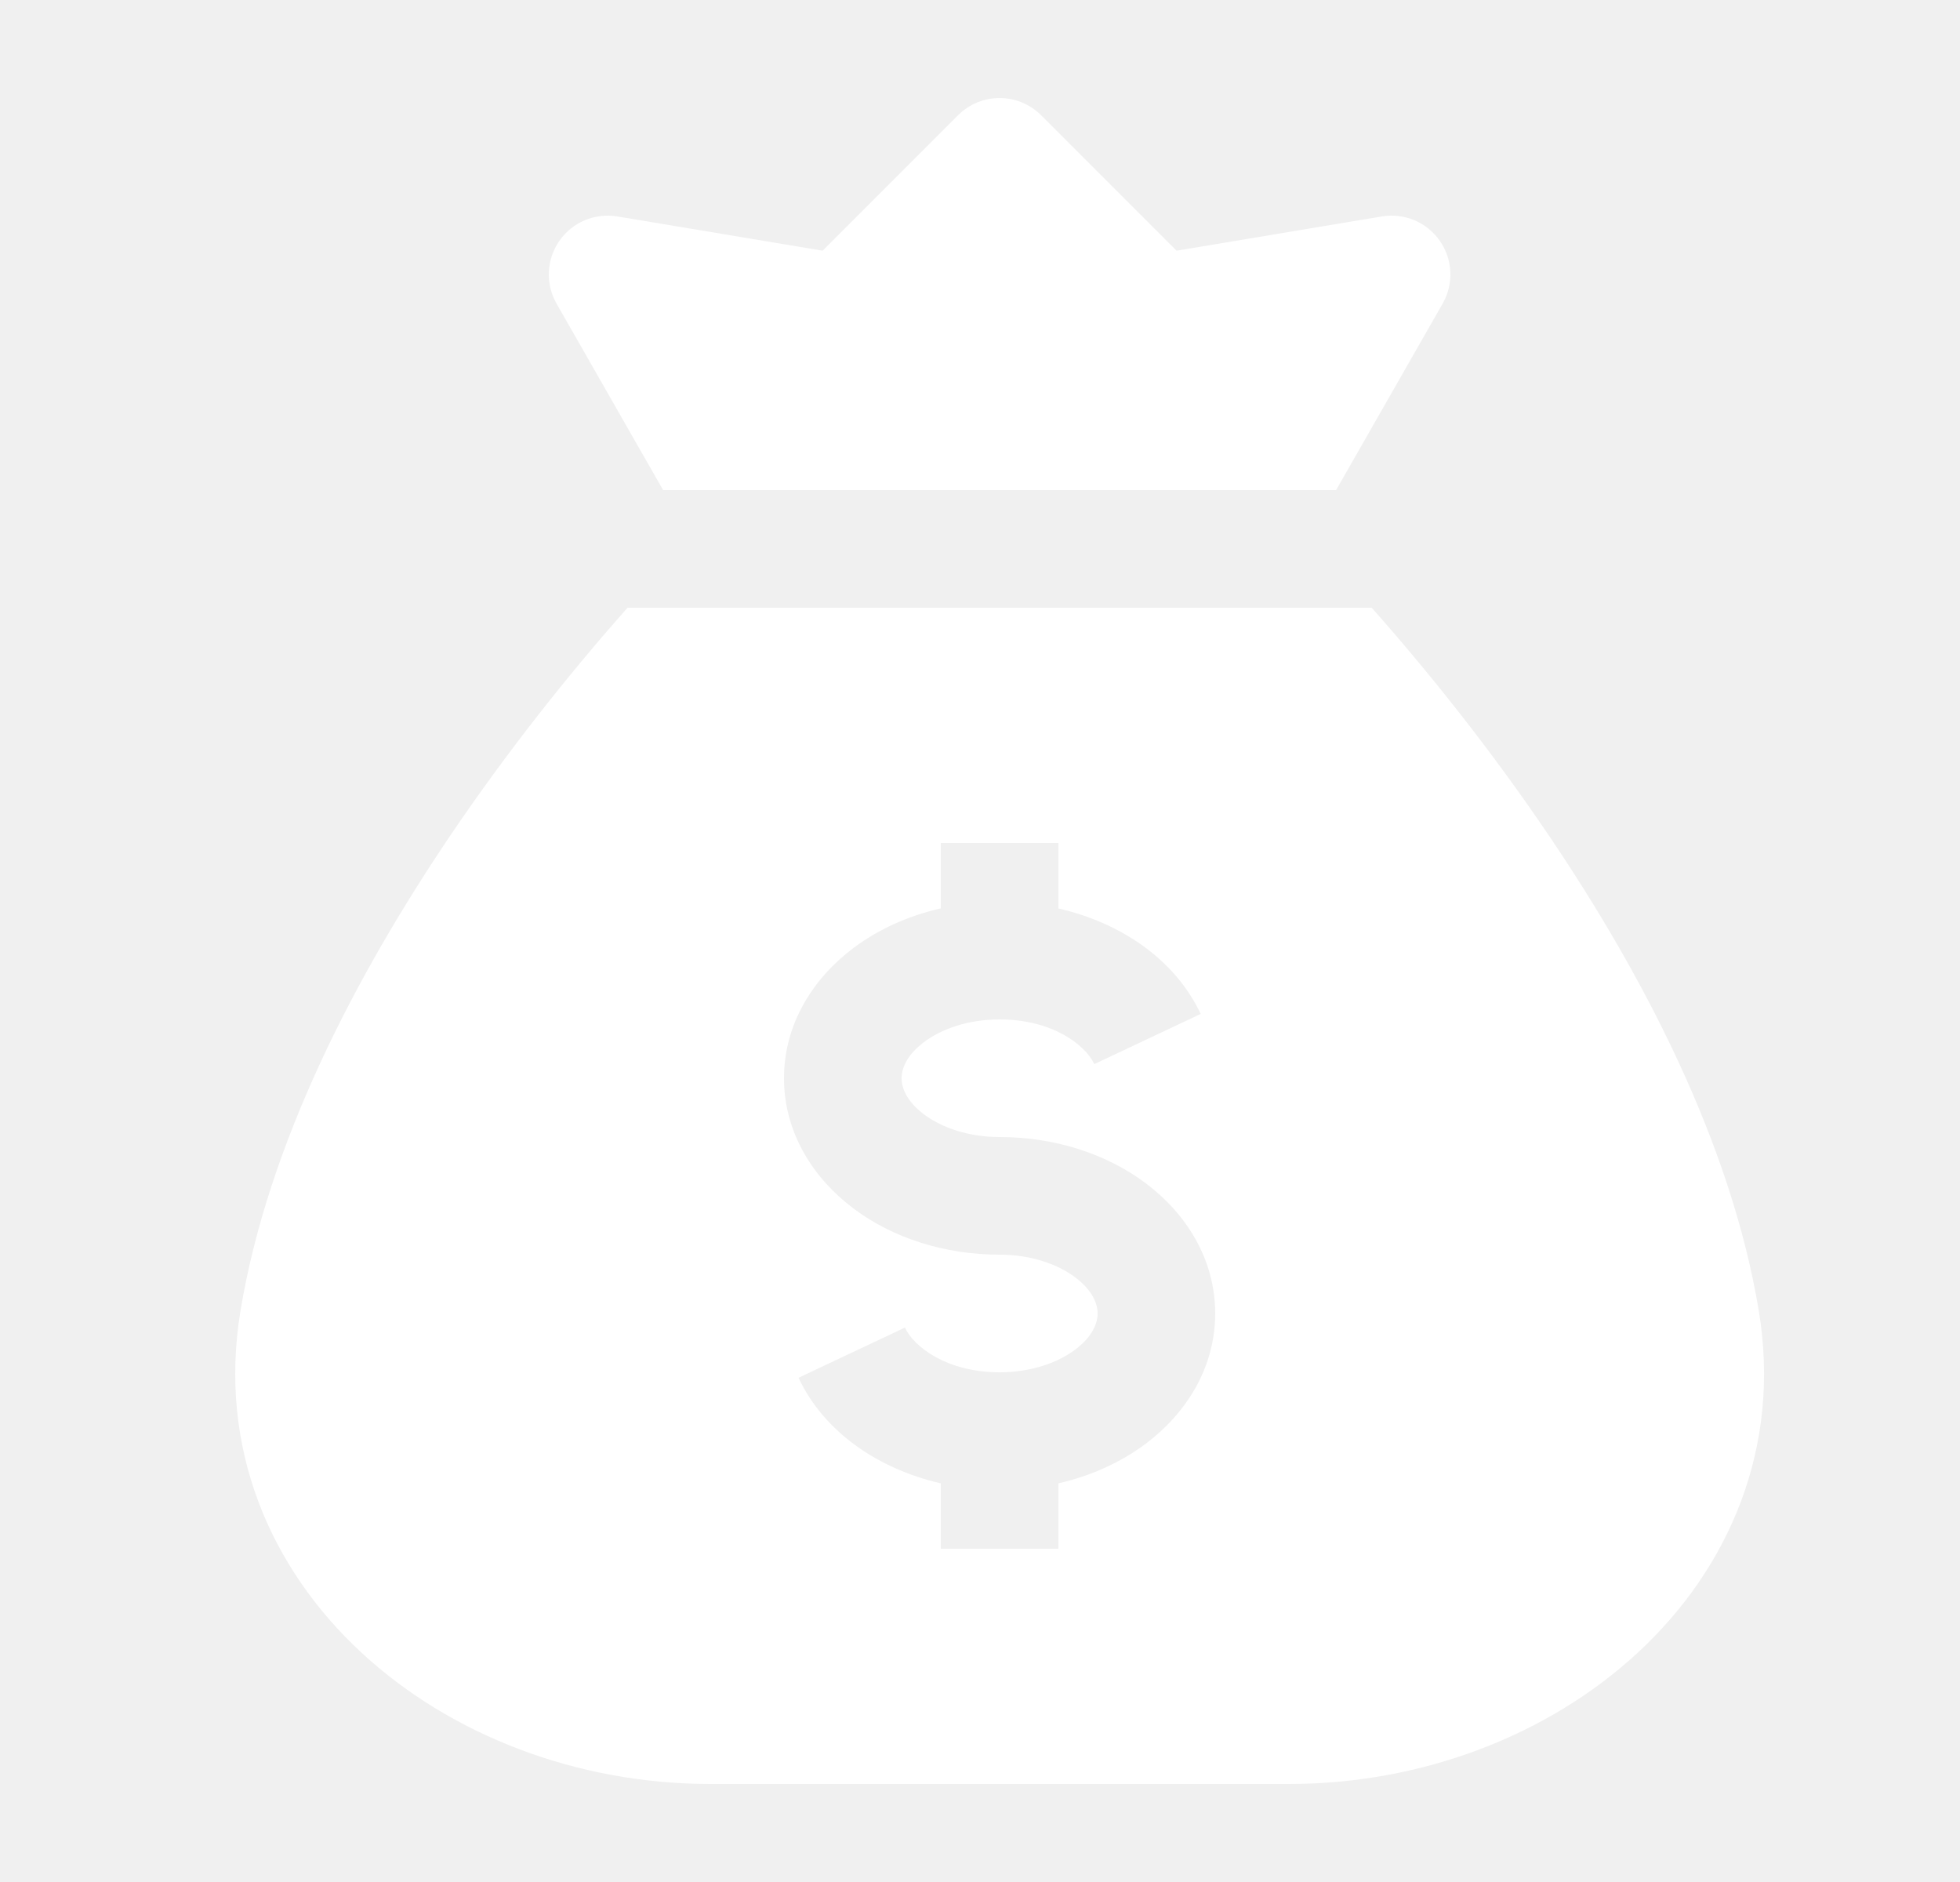
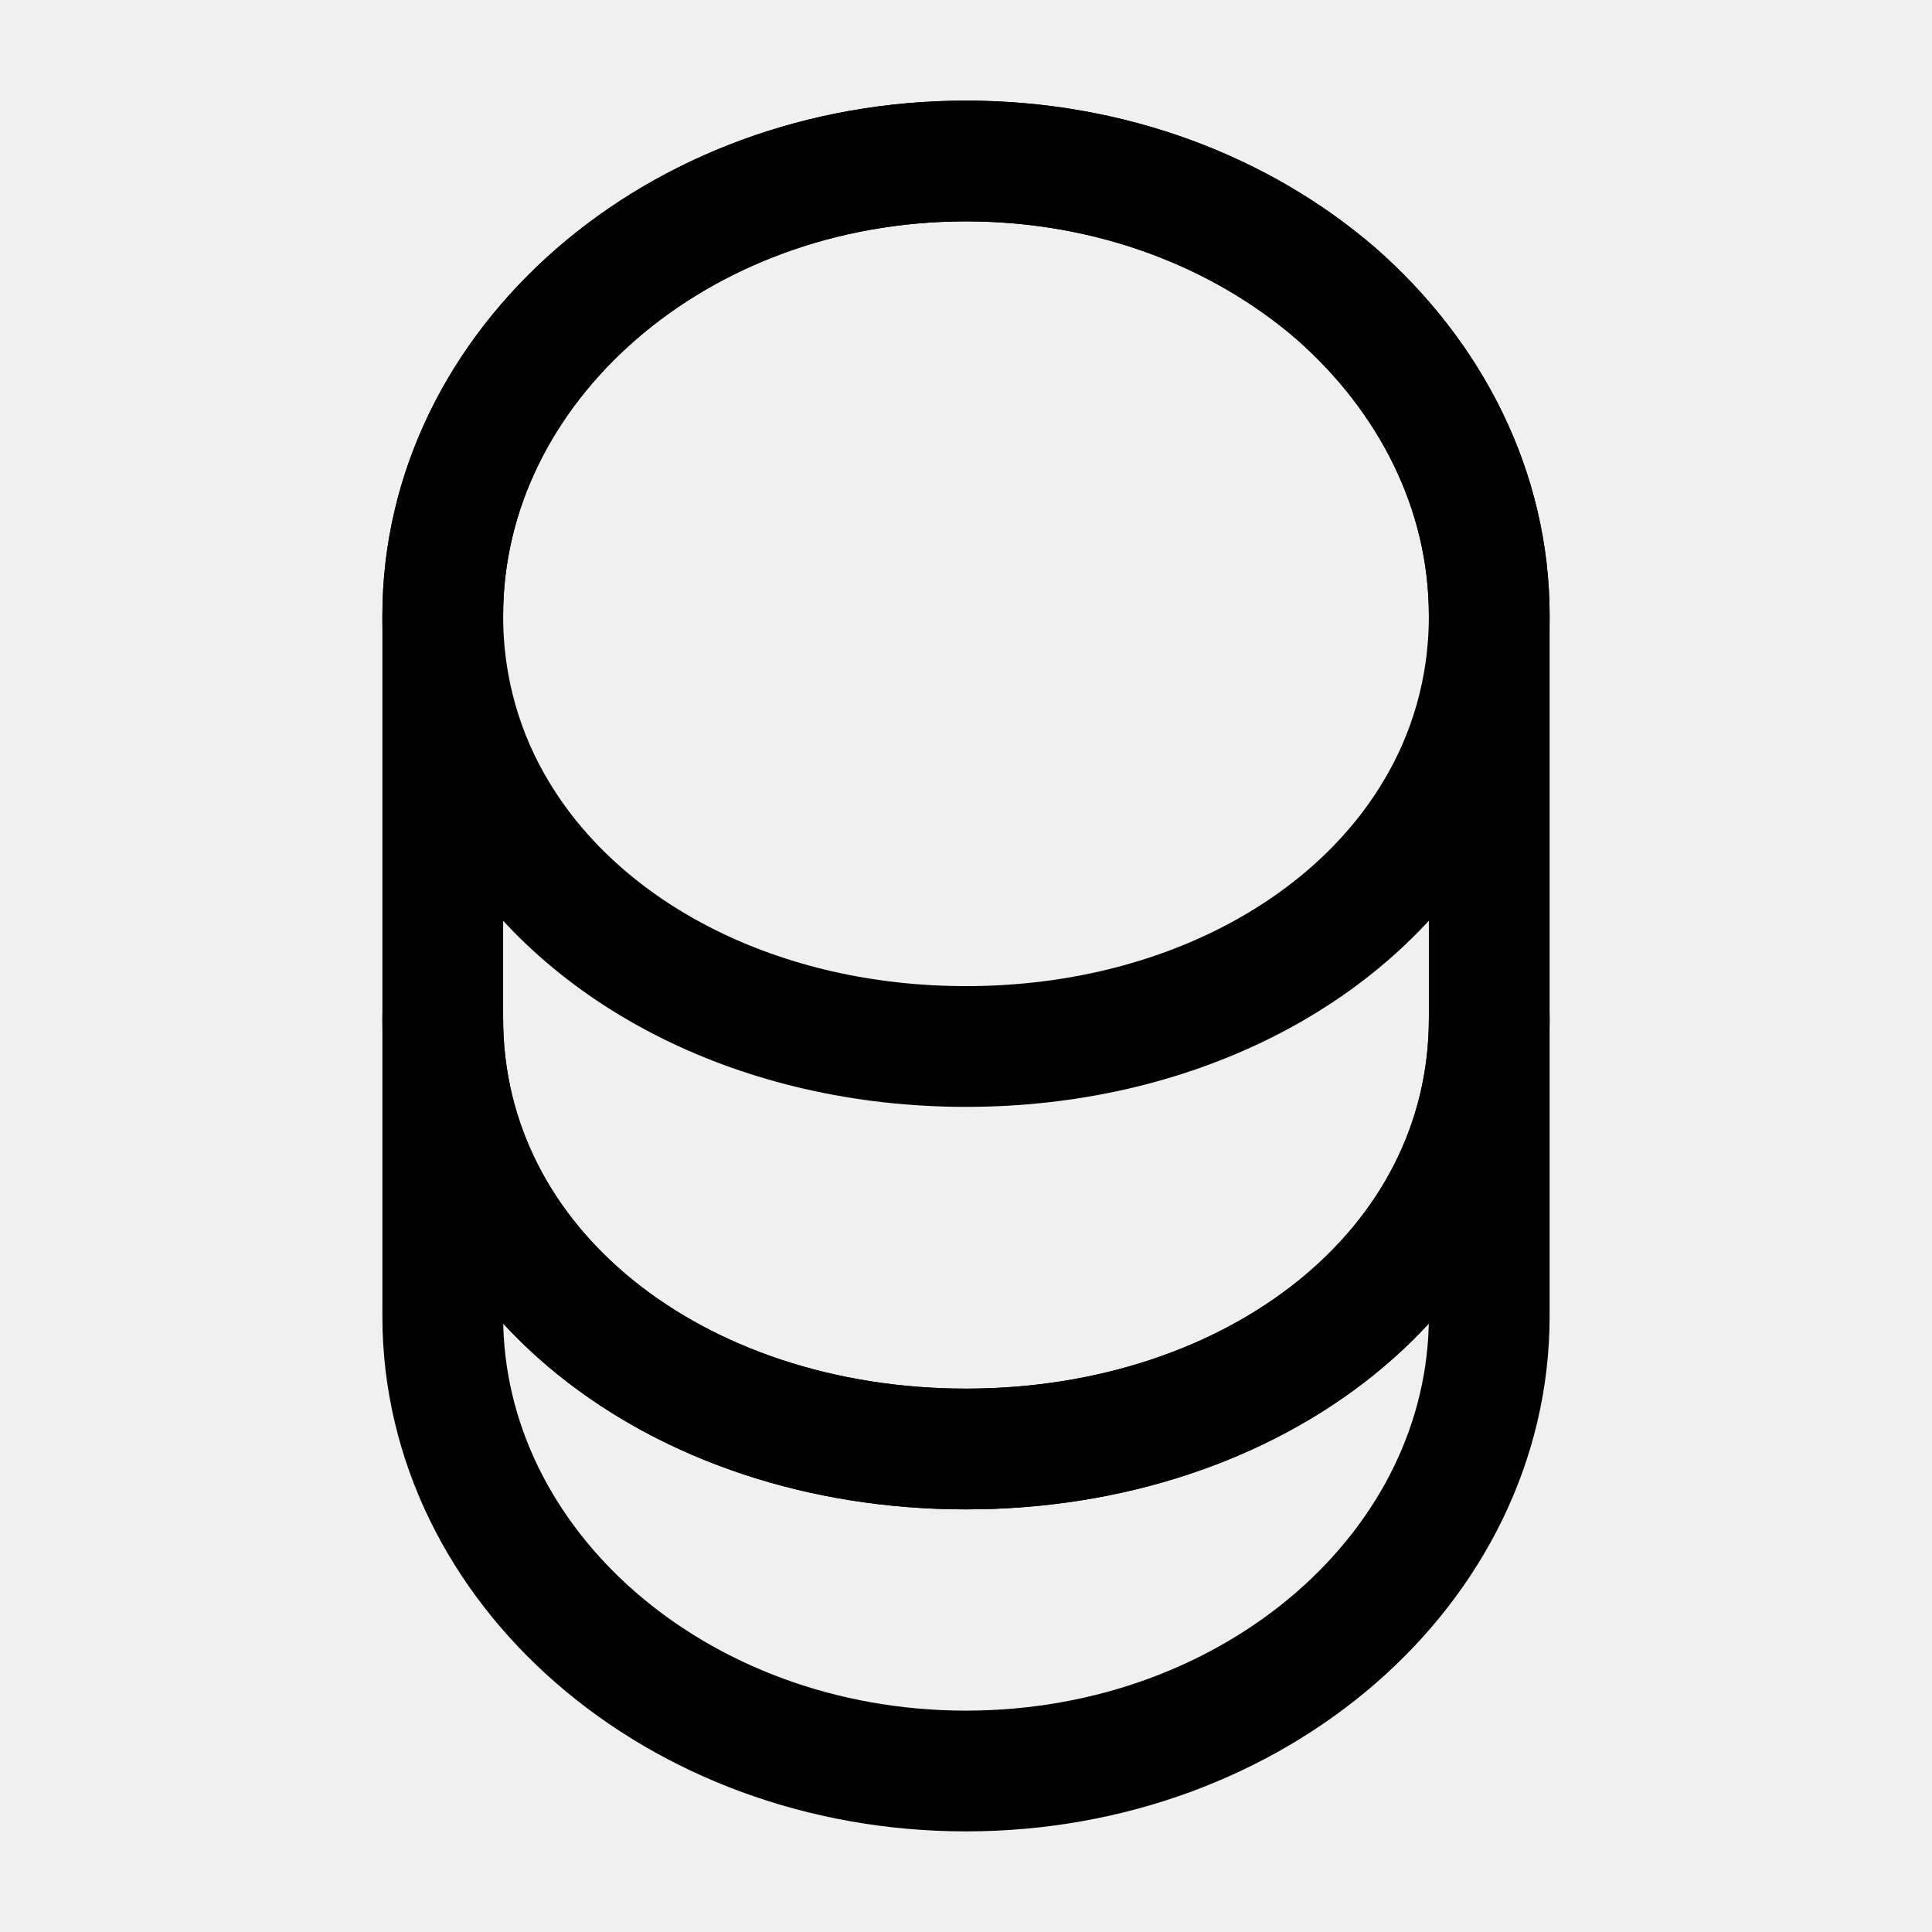
- <svg xmlns="http://www.w3.org/2000/svg" width="25" height="24" viewBox="0 0 25 24" fill="none">
-   <path d="M13.28 1.47C12.987 1.177 12.512 1.177 12.22 1.47L10.493 3.197L7.873 2.76C7.588 2.713 7.3 2.834 7.135 3.071C6.969 3.309 6.955 3.621 7.099 3.872L8.458 6.25H17.042L18.401 3.872C18.545 3.621 18.531 3.309 18.365 3.071C18.2 2.834 17.912 2.713 17.627 2.76L15.007 3.197L13.28 1.47Z" fill="white" />
-   <path fill-rule="evenodd" clip-rule="evenodd" d="M8.004 7.75H17.496C18.216 8.562 19.016 9.559 19.763 10.665C20.971 12.453 22.079 14.585 22.433 16.712C22.724 18.462 22.052 19.997 20.897 21.069C19.753 22.131 18.132 22.75 16.442 22.75H9.059C7.368 22.75 5.747 22.131 4.604 21.069C3.449 19.997 2.777 18.462 3.068 16.712C3.421 14.585 4.53 12.453 5.737 10.665C6.484 9.559 7.285 8.562 8.004 7.75ZM10.886 12.089C11.204 11.851 11.586 11.678 12 11.584V10.75H13.5V11.585C14.289 11.765 14.985 12.23 15.315 12.93L13.958 13.57C13.841 13.321 13.418 13 12.75 13C12.344 13 12.006 13.124 11.786 13.289C11.566 13.454 11.5 13.625 11.5 13.75C11.5 13.875 11.566 14.046 11.786 14.211C12.006 14.376 12.344 14.5 12.75 14.5C13.449 14.5 14.11 14.711 14.614 15.089C15.118 15.467 15.5 16.047 15.5 16.75C15.5 17.453 15.118 18.033 14.614 18.411C14.296 18.649 13.914 18.822 13.5 18.916V19.75H12V18.916C11.211 18.735 10.515 18.27 10.185 17.57L11.542 16.93C11.659 17.179 12.082 17.5 12.75 17.5C13.156 17.5 13.494 17.376 13.714 17.211C13.934 17.046 14 16.875 14 16.75C14 16.625 13.934 16.454 13.714 16.289C13.494 16.124 13.156 16 12.75 16C12.051 16 11.389 15.789 10.886 15.411C10.382 15.033 10 14.453 10 13.75C10 13.047 10.382 12.467 10.886 12.089Z" fill="white" />
+ <svg xmlns="http://www.w3.org/2000/svg" width="24" height="24" viewBox="0 0 24 24" fill="none">
+   <path d="M18.5 12.65V16.35C18.5 19.47 15.59 22 12 22C8.41 22 5.5 19.47 5.5 16.35V12.65C5.5 15.77 8.41 18 12 18C15.59 18 18.5 15.77 18.5 12.65Z" stroke="#000000" stroke-width="1.5" stroke-linecap="round" stroke-linejoin="round" />
+   <path d="M18.5 7.65C18.5 8.56 18.25 9.4 17.81 10.12C16.74 11.88 14.54 13 12 13C9.46 13 7.26 11.88 6.19 10.12C5.75 9.4 5.5 8.56 5.5 7.65C5.5 6.09 6.23 4.68 7.4 3.66C8.58 2.63 10.2 2 12 2C13.8 2 15.42 2.63 16.6 3.65C17.77 4.68 18.5 6.09 18.5 7.65Z" stroke="#000000" stroke-width="1.5" stroke-linecap="round" stroke-linejoin="round" />
+   <path d="M18.5 7.65V12.65C18.5 15.77 15.59 18 12 18C8.41 18 5.5 15.77 5.5 12.65V7.65C5.5 4.53 8.41 2 12 2C13.8 2 15.42 2.63 16.6 3.65C17.77 4.68 18.5 6.09 18.5 7.65Z" stroke="#000000" stroke-width="1.5" stroke-linecap="round" stroke-linejoin="round" />
</svg>
